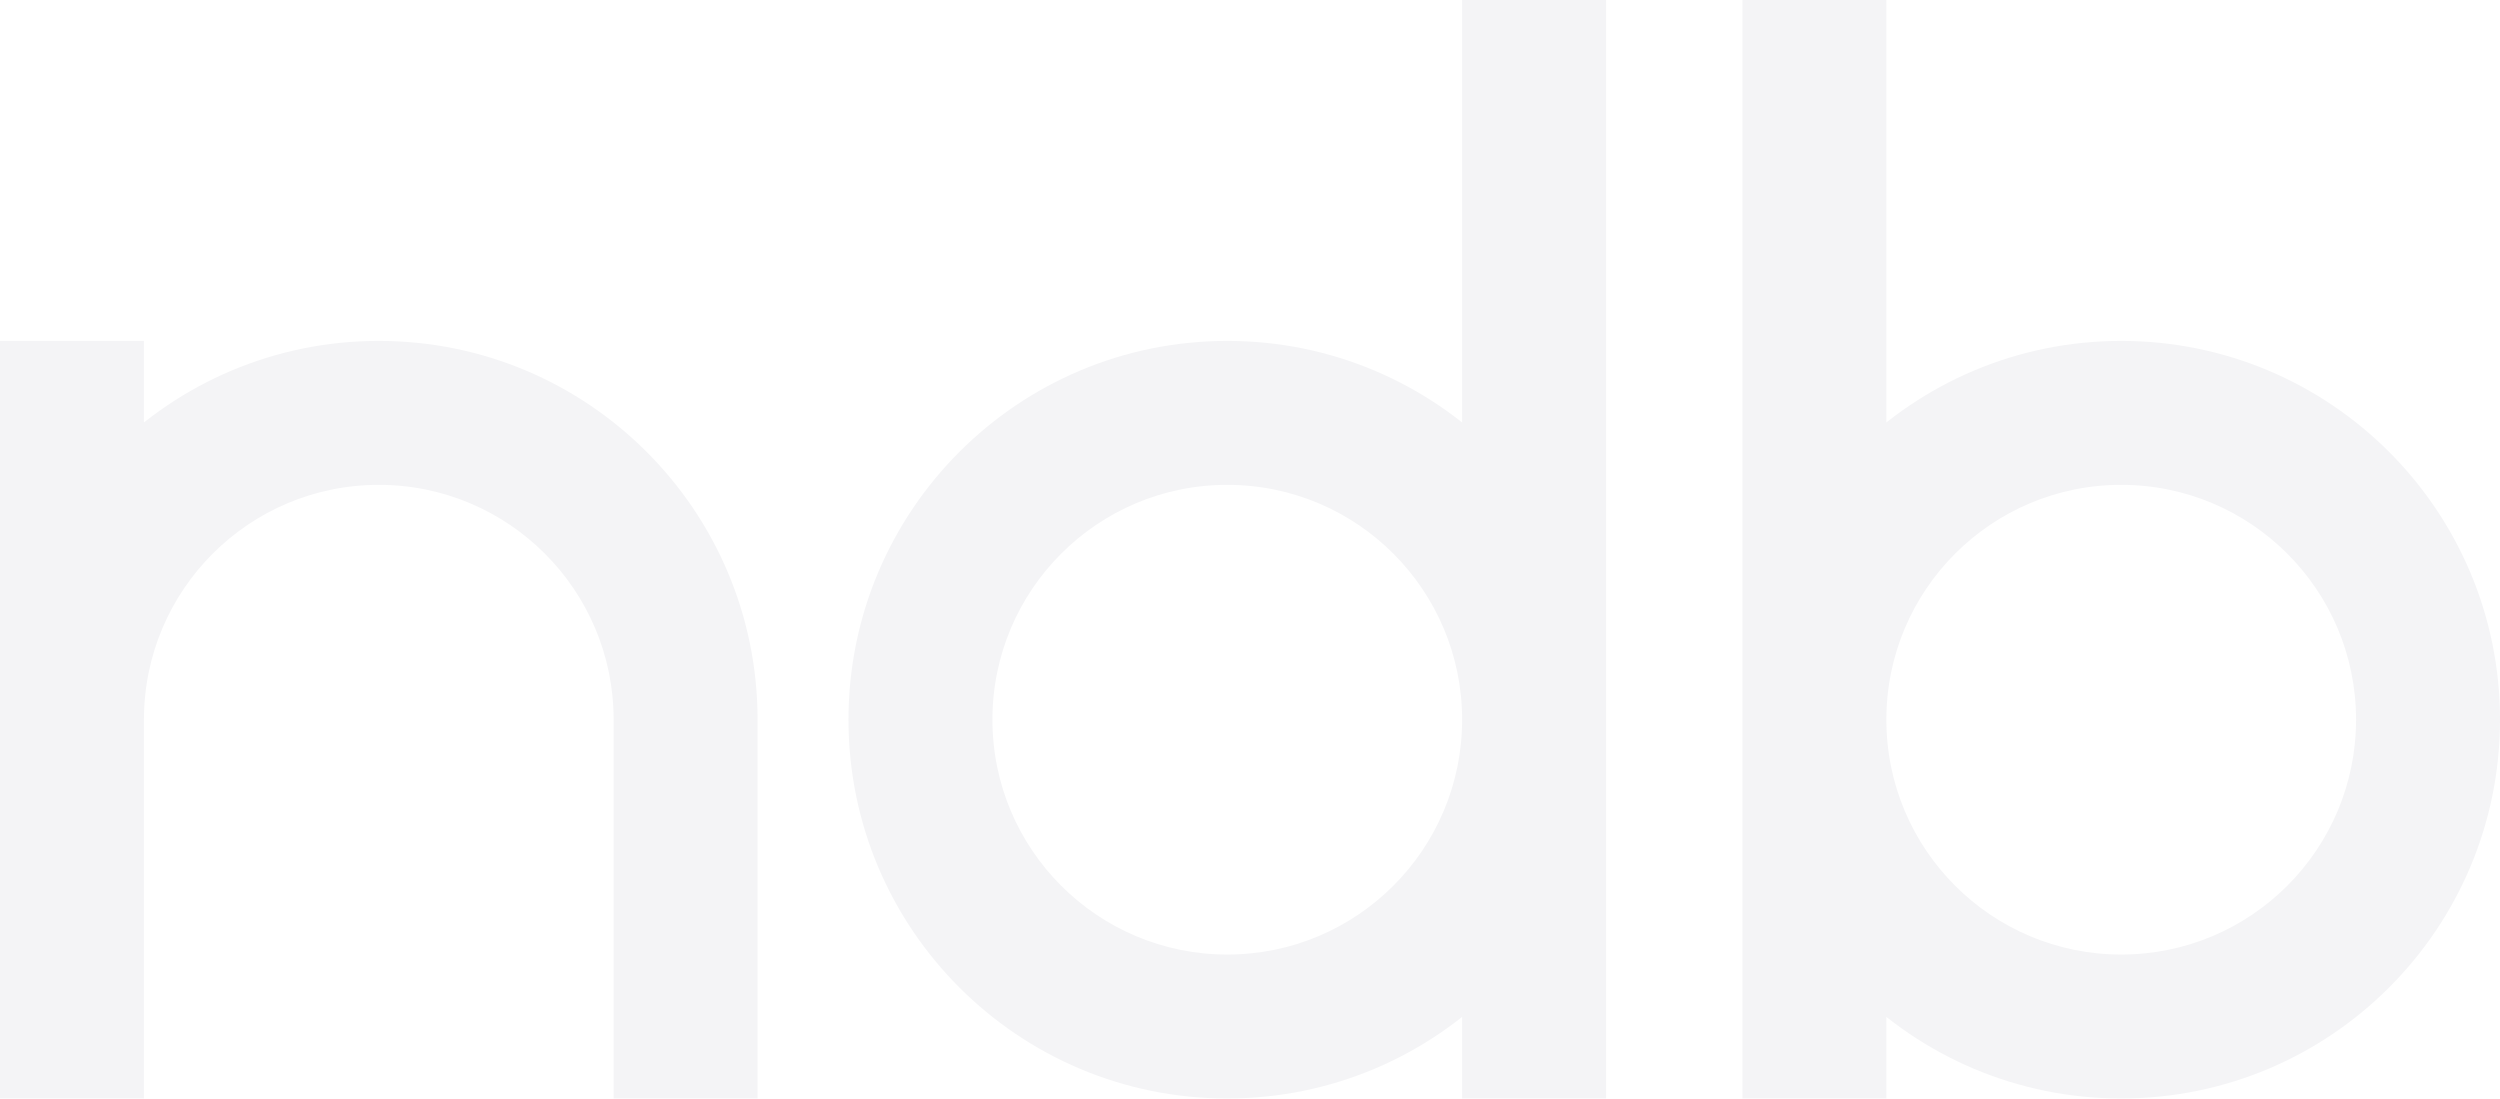
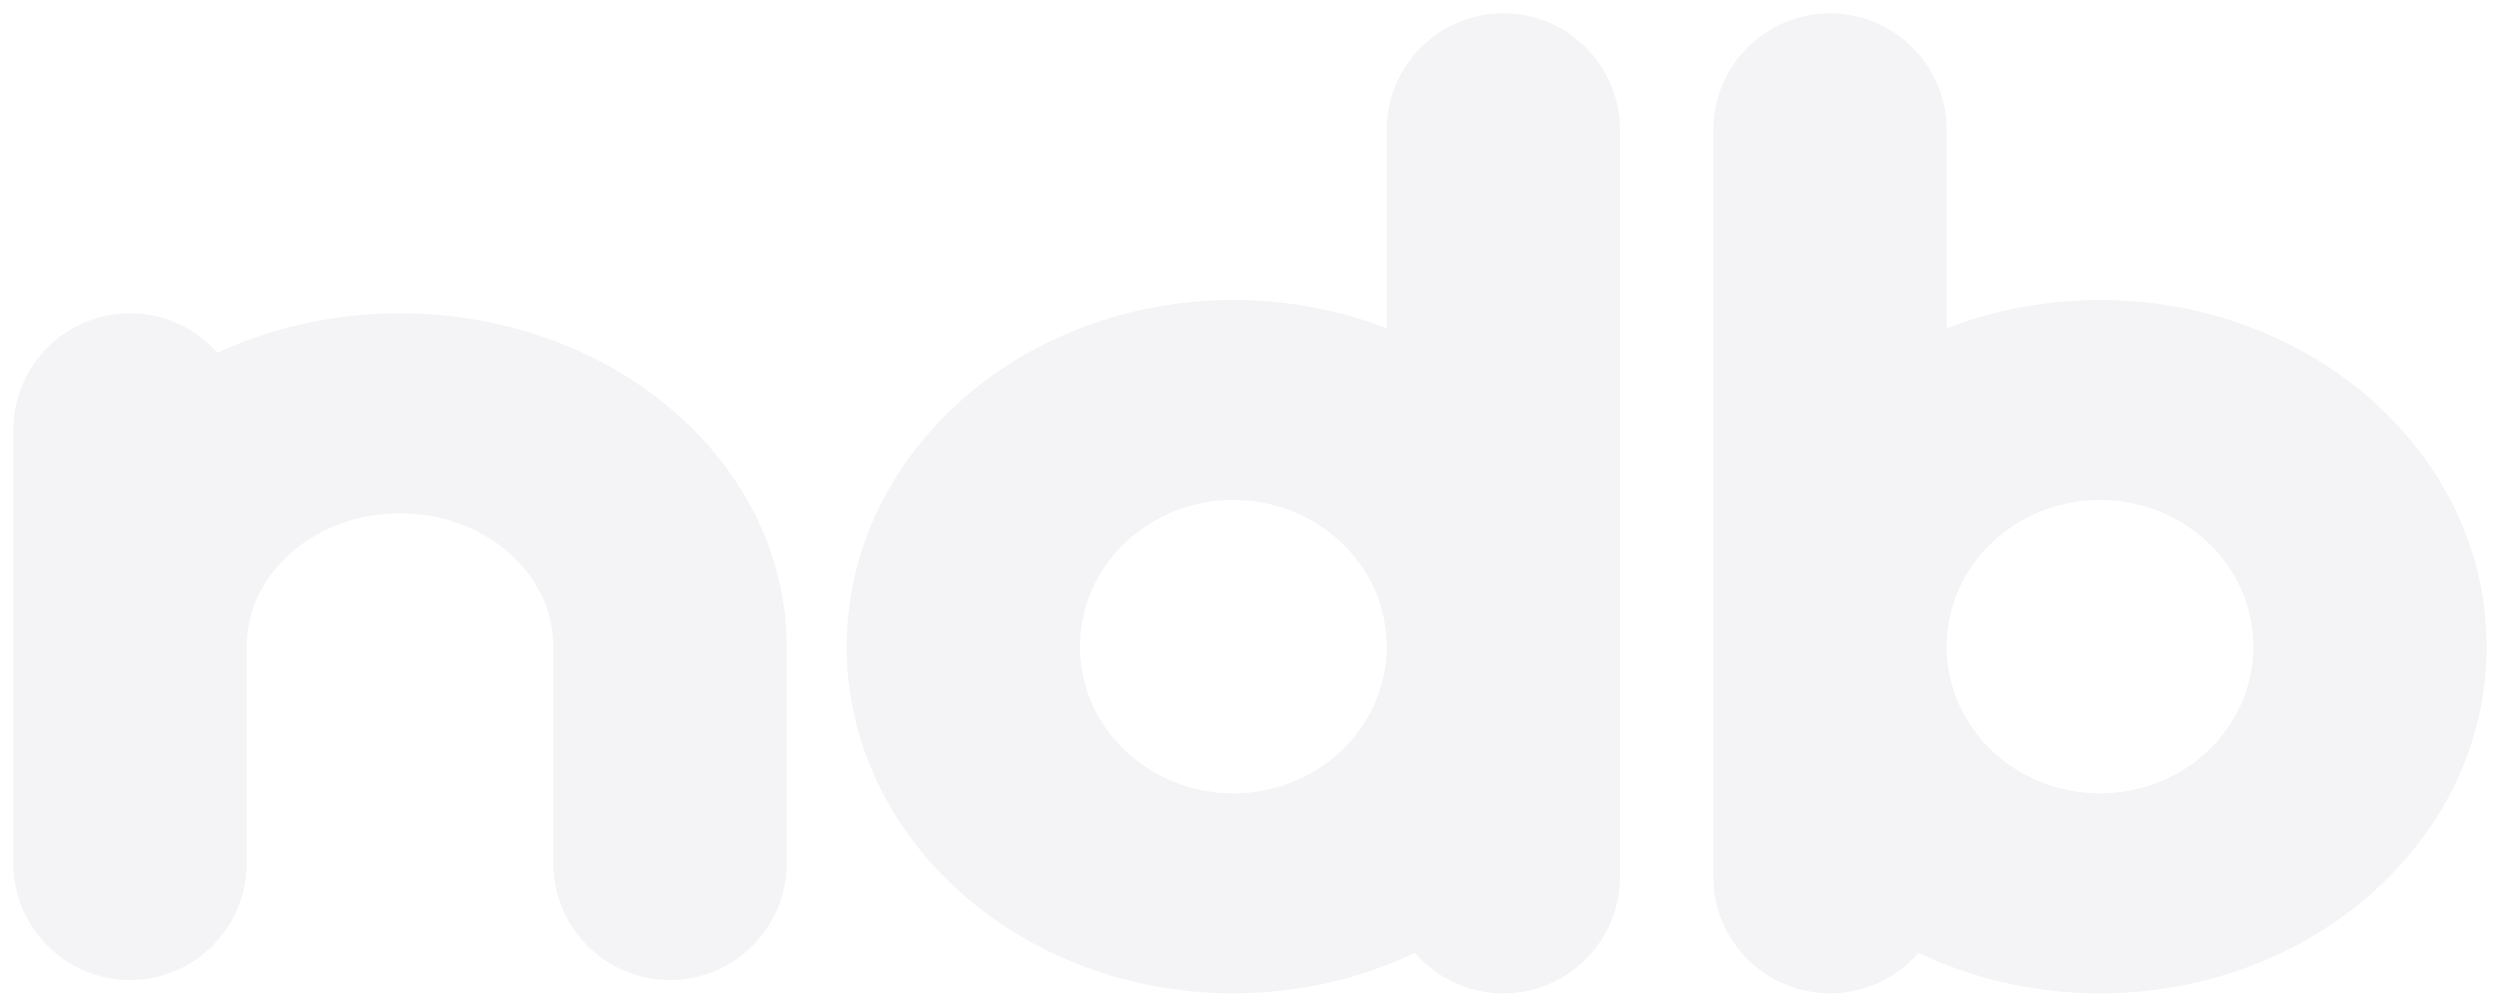
- <svg xmlns="http://www.w3.org/2000/svg" viewBox="0 -145 330 145" role="img" aria-label="ndb">
-   <path d="M0 -100h19V0h-19ZM0 -50A50 50 0 0 1 100 -50V0h-19V-50A31 31 0 0 0 19 -50ZM112 -50A50 50 0 1 1 212 -50A50 50 0 1 1 112 -50ZM131 -50A31 31 0 1 0 193 -50A31 31 0 1 0 131 -50ZM193 -145h19V0h-19ZM230 -145h19V0h-19ZM230 -50A50 50 0 1 1 330 -50A50 50 0 1 1 230 -50ZM249 -50A31 31 0 1 0 311 -50A31 31 0 1 0 249 -50Z" fill="#F4F4F6" />
+ <svg xmlns="http://www.w3.org/2000/svg" viewBox="-2 -147 375 151" role="img" aria-label="ndb">
+   <path d="M0 -82.5A17.5 17.5 0 0 1 35 -82.5V-17.5A17.5 17.5 0 0 1 0 -17.5ZM0 -50A58 50 0 0 1 116 -50H81A23 20 0 0 0 35 -50ZM81 -50H116V-17.5A17.5 17.5 0 0 1 81 -17.5ZM125 -50A58 52 0 1 1 241 -50A58 52 0 1 1 125 -50ZM160 -50A23 22 0 1 0 206 -50A23 22 0 1 0 160 -50ZM206 -127.5A17.5 17.5 0 0 1 241 -127.5V-15.5A17.5 17.5 0 0 1 206 -15.5ZM255 -127.5A17.5 17.5 0 0 1 290 -127.5V-15.5A17.5 17.5 0 0 1 255 -15.5ZM255 -50A58 52 0 1 1 371 -50A58 52 0 1 1 255 -50ZM290 -50A23 22 0 1 0 336 -50A23 22 0 1 0 290 -50Z" fill="#F4F4F6" />
</svg>
